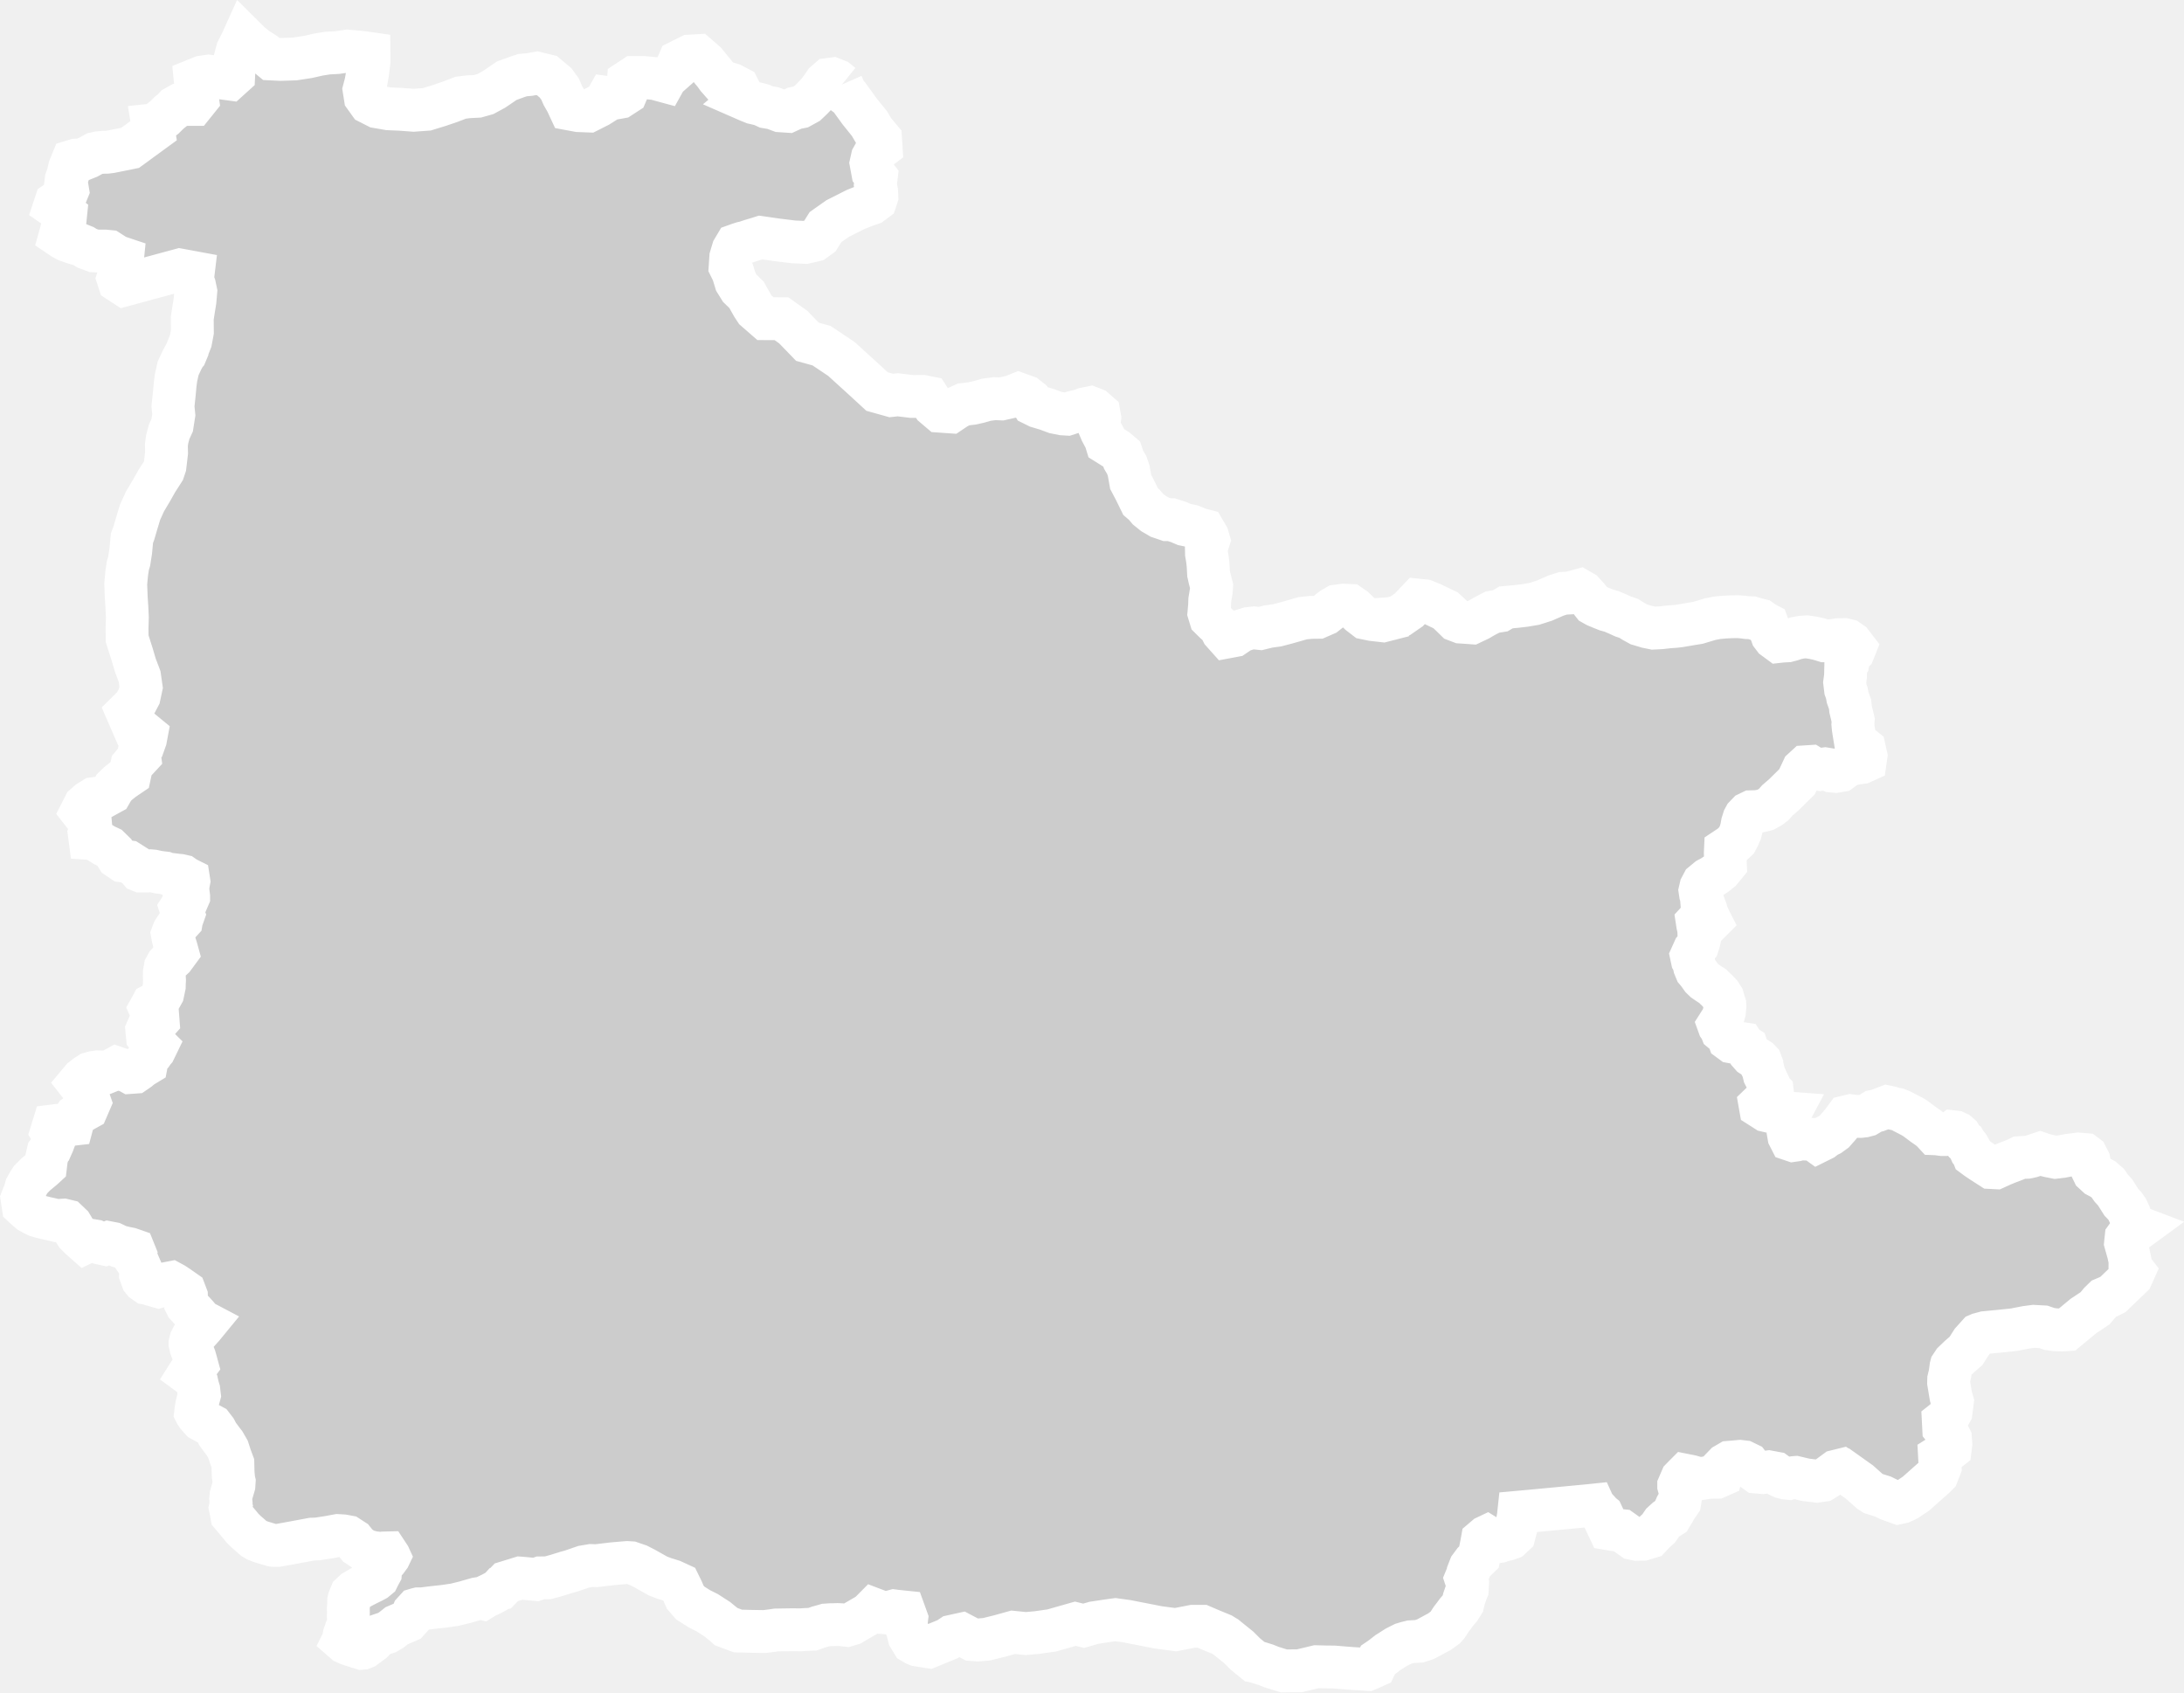
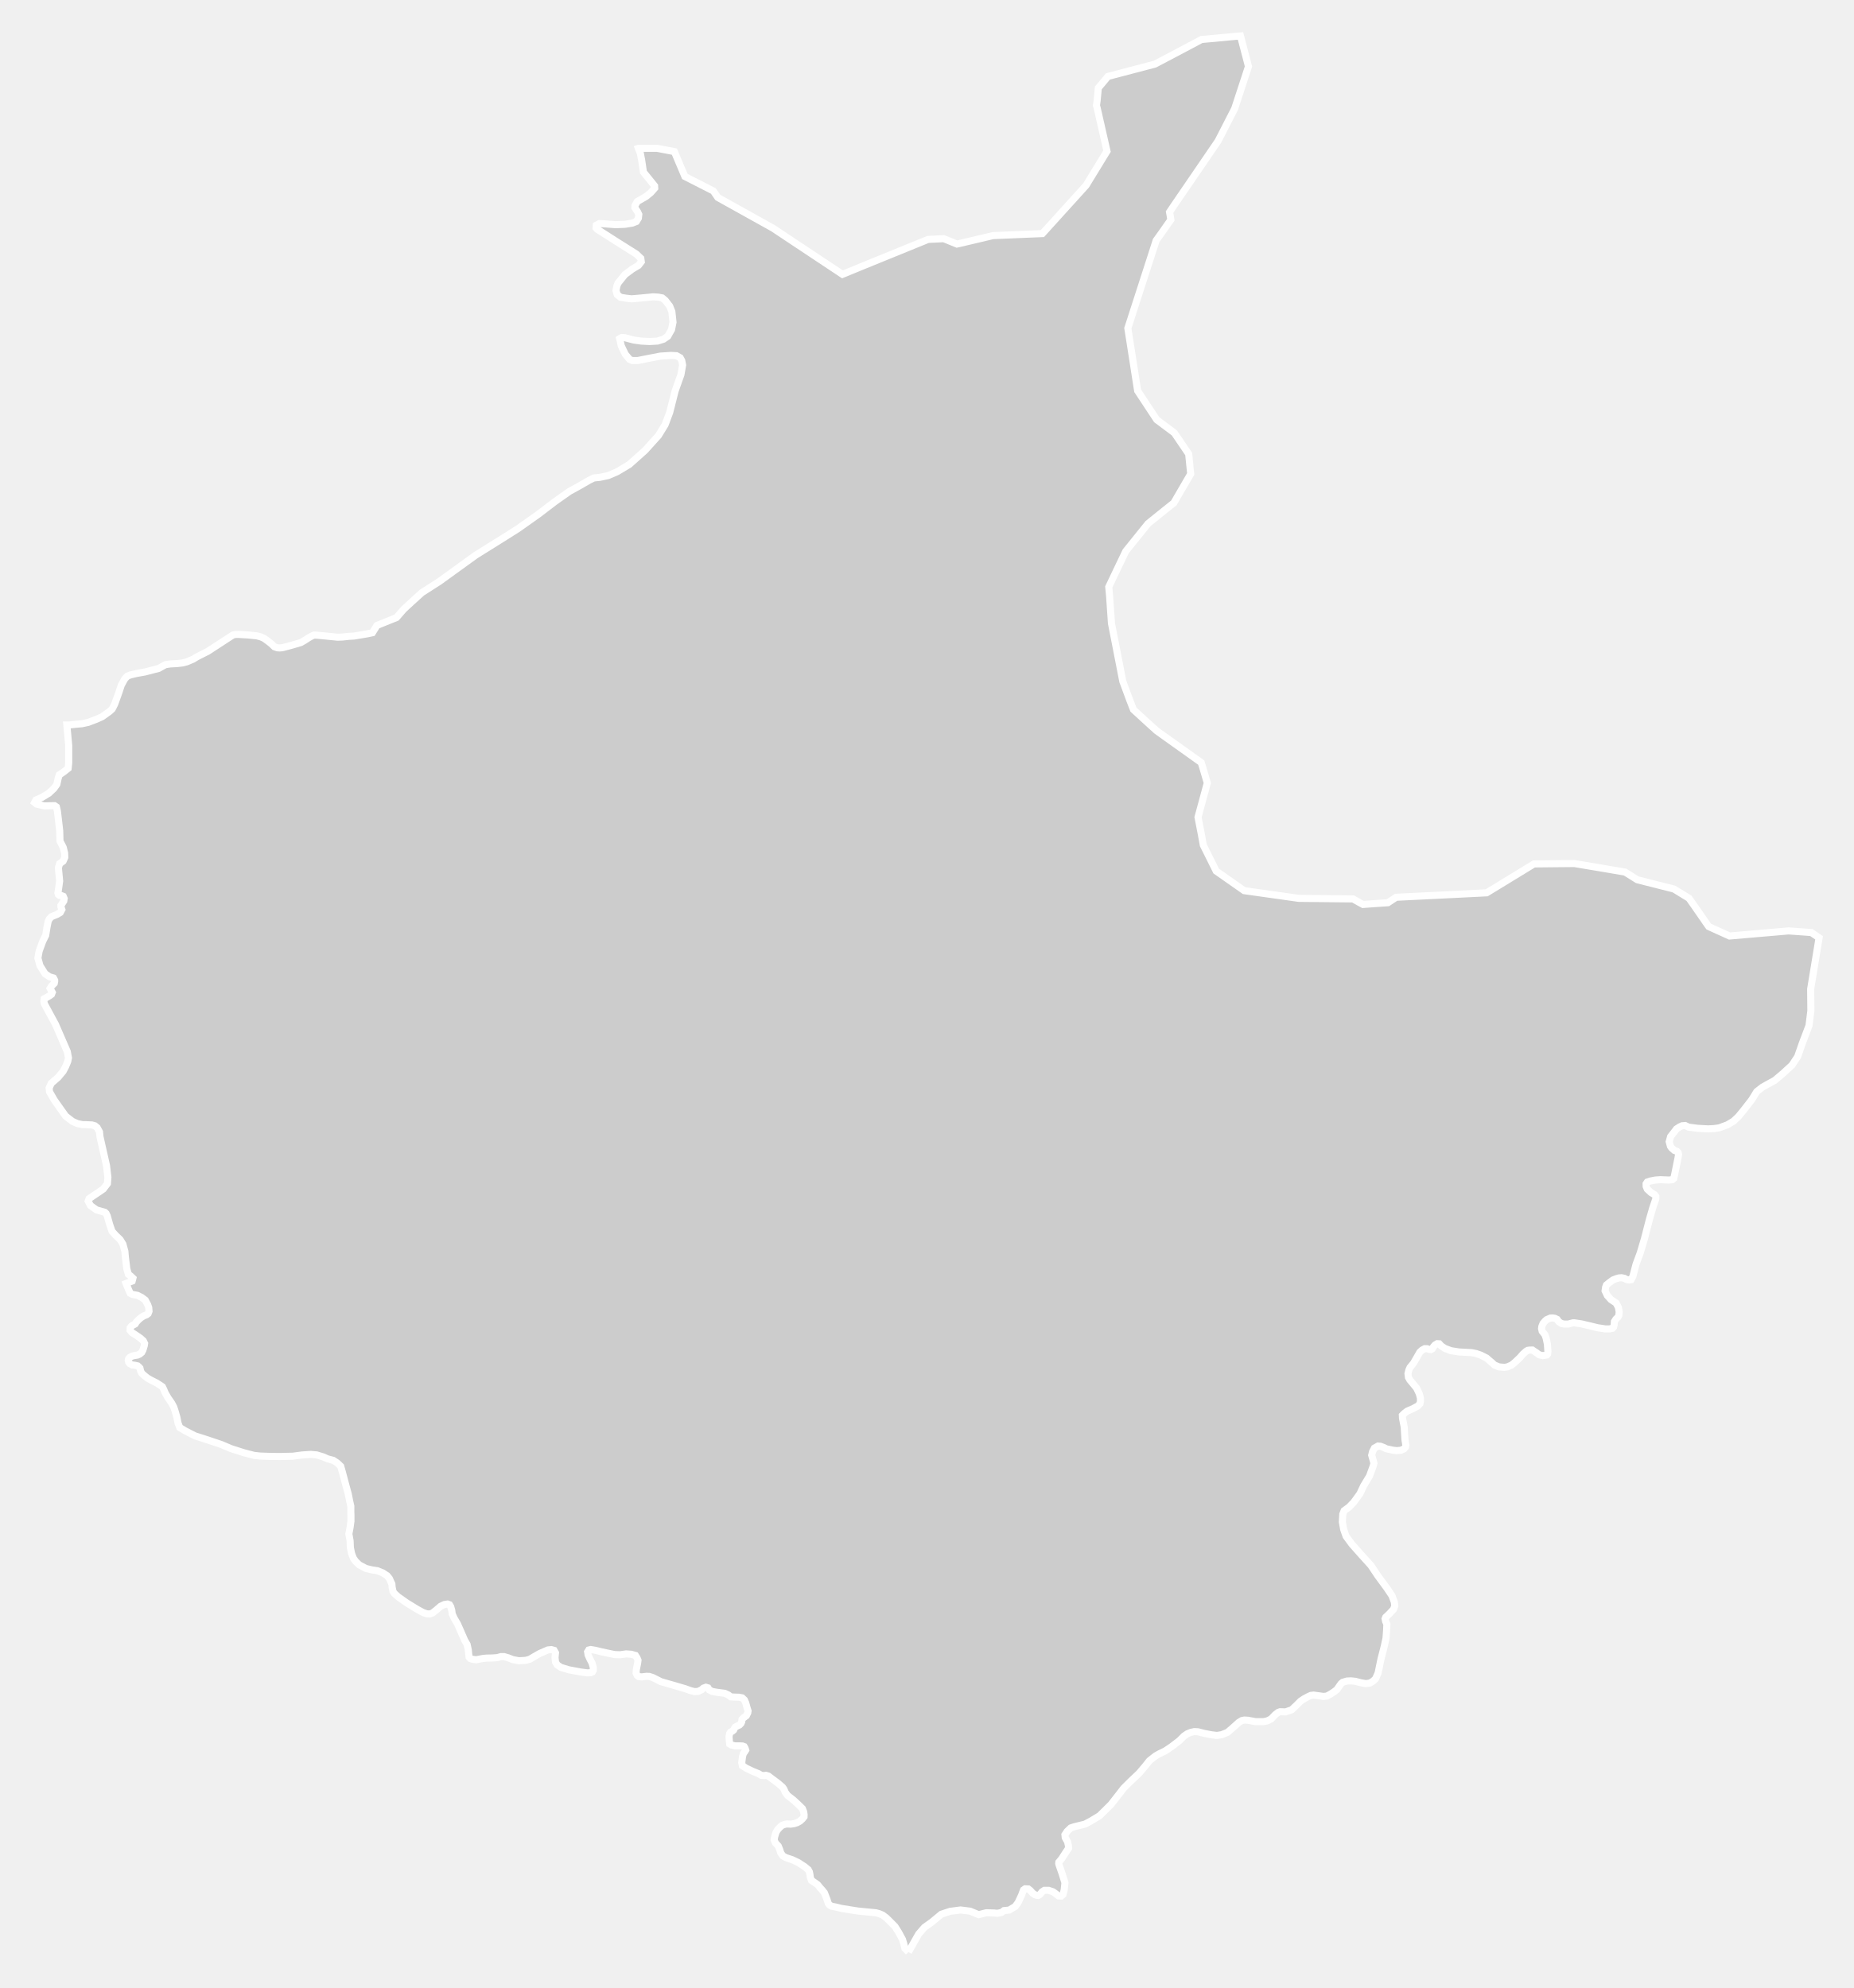
- <svg xmlns="http://www.w3.org/2000/svg" version="1.1" x="0px" y="0px" width="54.546px" height="42.268px" viewBox="0 0 54.546 42.268" style="enable-background:new 0 0 54.546 42.268;" xml:space="preserve">
+ <svg xmlns="http://www.w3.org/2000/svg" version="1.1" id="Layer_1" x="0px" y="0px" width="301.259px" height="323.149px" viewBox="-134.615 -144.582 301.259 323.149" style="enable-background:new -134.615 -144.582 301.259 323.149;" xml:space="preserve">
  <g id="Layer_115">
-     <g id="Layer_120">
-       <path id="Kohistan" style="fill:#CCCCCC;stroke:#FFFFFF;stroke-width:1.07;" d="M21.027,2.112    L21.027,2.112l-0.121-0.098l-0.109-0.043l-0.098,0.013l-0.095,0.083l-0.082,0.12l-0.1,0.132l-0.14,0.146L20.16,2.581l-0.167,0.092    l-0.146,0.029L19.678,2.78l-0.193-0.013l-0.179-0.067L19.14,2.672l-0.104-0.049L18.94,2.596l-0.123-0.028l-0.121-0.049    l-0.135-0.059l0.025-0.021L18.513,2.34l-0.074-0.146l-0.164-0.085l-0.119-0.037l-0.164-0.049l-0.075-0.085l-0.06-0.085    l-0.091-0.11l-0.148-0.183L17.423,1.39L17.23,1.401L16.96,1.536l-0.087,0.202l-0.241,0.213l-0.041,0.074l-0.228-0.062L16.08,1.936    h-0.252l-0.132,0.087l-0.013,0.205L15.64,2.329l-0.151,0.098l-0.167,0.03l-0.148-0.02l-0.058,0.104l-0.17,0.107l-0.247,0.125    l-0.252-0.01l-0.215-0.04l-0.085-0.182l-0.088-0.153l-0.07-0.161L13.875,2.07L13.66,1.889l-0.25-0.061l-0.19,0.034l-0.166,0.014    l-0.115,0.037l-0.283,0.103l-0.314,0.214l-0.223,0.121l-0.192,0.054l-0.229,0.012l-0.19,0.023l-0.271,0.104l-0.271,0.092    L10.66,2.73l-0.329,0.024L9.988,2.729L9.704,2.717L9.42,2.668L9.227,2.57L9.122,2.424L9.093,2.24l0.045-0.171L9.18,1.833    l0.038-0.306L9.216,1.333L9.077,1.313L8.958,1.3L8.674,1.276L8.42,1.313L8.181,1.326L7.957,1.362l-0.27,0.061L7.36,1.473    L7.002,1.484L6.776,1.473L6.613,1.338L6.404,1.204L6.239,1.069L6.091,0.922L6.03,1.057L5.927,1.258L5.853,1.538L5.837,1.878    L5.731,1.974L5.553,1.95L5.403,1.925L5.21,1.901L5.046,1.925L4.875,1.994L4.9,2.246l0.034,0.24L4.836,2.608h-0.18L4.476,2.621    L4.374,2.678L4.316,2.742L4.224,2.816L4.105,2.934L3.991,3.022L3.889,3.114L3.813,3.122l0.012,0.074l0.011,0.069L3.687,3.374    L3.534,3.485L3.385,3.595L3.25,3.693L3.124,3.719L2.997,3.744L2.767,3.79L2.672,3.802L2.568,3.804L2.463,3.814L2.369,3.835    L2.202,3.927L2.038,3.993L1.896,3.999L1.804,4.027L1.738,4.187L1.699,4.358L1.654,4.486L1.642,4.583l0.034,0.09L1.69,4.757    L1.657,4.838L1.519,4.975L1.392,5.063L1.36,5.16L1.461,5.23L1.56,5.295l0.08,0.061L1.629,5.464L1.566,5.539L1.561,5.663L1.525,5.8    L1.497,5.9l0.077,0.052l0.103,0.055l0.192,0.066L1.98,6.105l0.117,0.047l0.076,0.048l0.175,0.065l0.134,0.006L2.62,6.27    L2.723,6.28l0.149,0.096l0.08,0.04l0.108,0.036L3.043,6.62l-0.03,0.105l-0.036,0.13L2.946,6.95l0.026,0.08l0.135,0.088l0.886-0.24    l0.499-0.135l0.335,0.062L4.806,6.979l0.051,0.148L4.89,7.281L4.87,7.514L4.833,7.742L4.802,7.945l0.003,0.343L4.763,8.512    L4.669,8.752v0.01L4.637,8.838L4.614,8.865L4.547,8.99L4.449,9.198L4.396,9.438L4.374,9.604L4.352,9.846l-0.032,0.303l0.021,0.211    L4.3,10.62l-0.075,0.163l-0.051,0.193l-0.018,0.136l0.004,0.197l-0.039,0.332l-0.039,0.116l-0.165,0.257l-0.126,0.224l-0.17,0.286    l-0.123,0.27l-0.09,0.299l-0.065,0.222l-0.048,0.128l-0.03,0.325l-0.039,0.248l-0.032,0.106l-0.03,0.202L3.14,14.582l0.013,0.342    l0.016,0.241l0.012,0.251l-0.008,0.286l0.003,0.251l0.075,0.237l0.047,0.146l0.084,0.285l0.104,0.272l0.001,0.003l0.038,0.268    l-0.048,0.225l-0.119,0.226L3.289,17.68l-0.043,0.044l-0.069,0.068l0.152,0.35l0.021,0.004l0.059,0.085l0.143,0.04l0.009,0.002    l0.094,0.077l-0.021,0.112l-0.057,0.16l-0.04,0.045l-0.054,0.063l-0.01,0.062l0.013,0.09l0.002,0.015l-0.113,0.122L3.29,19.12    l-0.051,0.237l-0.162,0.11l-0.13,0.103l-0.104,0.102l-0.078,0.136l-0.198,0.109l-0.134,0.018l-0.092,0.012l-0.123,0.076    l-0.104,0.091l-0.078,0.153l0.223,0.285l0.015,0.166l-0.044,0.108l0.015,0.114l0.095,0.006l0.104,0.066l0.171,0.104L2.73,21.17    l0.127,0.124l0.077,0.122l0.127,0.086l0.149,0.021l0.142,0.09l0.064,0.041l0.076,0.09l0.027,0.011h0.147l0.092-0.007l0.022,0.002    l0.046,0.004l0.143,0.031l0.152,0.018l0.072,0.026l0.167,0.019l0.064,0.009l0.068,0.006l0.08,0.018l0.07,0.049l0.068,0.034    l0.007,0.045l-0.024,0.125l0.001,0.08l0.001,0.035v0.008l0.017,0.135V22.4l-0.05,0.116l-0.104,0.075l-0.008,0.031l-0.036,0.055    l0.04,0.119l0.024,0.059l-0.043,0.122L4.531,23l-0.098,0.107l-0.097,0.146l-0.016,0.039l-0.015,0.041l0.016,0.086l0.021,0.086    l0.033,0.088l0.03,0.098l0.026,0.094L4.33,23.922L4.235,24.01l-0.062,0.068l-0.046,0.084l-0.021,0.121l-0.003,0.09l0.006,0.104    v0.007l-0.005,0.085l-0.001,0.063l-0.038,0.179l-0.07,0.126l-0.026,0.05l-0.105,0.081l-0.065,0.033l-0.023,0.043l-0.027,0.048    l0.054,0.124l0.069,0.068l0.073,0.062l0.004,0.051l-0.049,0.055l-0.016,0.006l-0.08,0.031L3.73,25.621l-0.028,0.028L3.667,25.73    l0.011,0.122l0.001,0.004l0.002,0.021l0.089,0.106l0.14,0.138L3.857,26.23l-0.02,0.023L3.797,26.31l-0.071,0.065l-0.043,0.062    l-0.005,0.024l-0.022,0.115l-0.117,0.071l-0.083,0.069l-0.09,0.062l-0.113,0.008l-0.074-0.041l-0.082-0.019l-0.084-0.019    l-0.107-0.037l-0.1,0.055l-0.146,0.059l-0.114-0.012l-0.11-0.002l-0.096,0.014l-0.096,0.027l-0.076,0.049l-0.115,0.088    l-0.088,0.105l0.078,0.099l0.06,0.086l0.096,0.167l0.043,0.123l-0.069,0.16L2.007,27.78l-0.118,0.087L1.84,27.943l-0.037,0.139    l-0.097,0.011l-0.138,0.009H1.552l-0.107,0.004l-0.112,0.014l-0.045,0.146l0.048,0.08l0.035,0.082l-0.048,0.129l-0.065,0.146    l-0.058,0.073l-0.042,0.179l-0.02,0.168l-0.064,0.059l-0.111,0.092l-0.075,0.062l-0.122,0.125l-0.05,0.076L0.653,29.65    l-0.035,0.125l-0.036,0.084l-0.031,0.08l0.028,0.184l0.069,0.064l0.098,0.083l0.08,0.045l0.104,0.05l0.1,0.029l0.118,0.029    l0.099,0.022l0.165,0.039l0.177-0.011l0.087,0.021l0.103,0.098l0.047,0.078l0.032,0.082l0.049,0.076l0.092,0.092l0.128,0.113    l0.123-0.059l0.129,0.021l0.12,0.052l0.119,0.026l0.094-0.037l0.107,0.021l0.15,0.071l0.137,0.035l0.138,0.028l0.097,0.034    l0.042,0.104l-0.015,0.082l-0.003,0.019l0.1,0.147l0.043,0.1l0.006,0.014l-0.004,0.141l0.048,0.131l0.03,0.037L3.66,32.05    l0.018,0.003l0.207,0.06l0.074,0.021l0.098-0.029l0.109-0.049l0.113-0.022l0.059,0.032l0.117,0.077l0.158,0.111l0.043,0.113    l0.003,0.131l0.001,0.033L4.652,32.59l0.004,0.008l0.098,0.109l0.027,0.029l0.071,0.045l0.068,0.074l0.11,0.133l0.112,0.059    l-0.069,0.084l-0.122,0.137l-0.133,0.102l-0.021,0.039l-0.033,0.067l-0.018,0.073v0.007l0.022,0.098l0.034,0.091l0.062,0.153    l0.016,0.056l0.038,0.139L4.854,34.18l-0.012,0.016l-0.07,0.043L4.762,34.24l-0.048,0.076l0.142,0.104l0.062,0.117l0.021,0.096    l0.026,0.084l0.015,0.125l-0.046,0.169l-0.02,0.081l-0.018,0.109l-0.01,0.084l0.003,0.006l0.04,0.061l0.101,0.113l0.165,0.09    l0.071,0.035l0.035,0.019l0.08,0.104l0.056,0.106l0.11,0.149l0.059,0.076l0.089,0.154l0.057,0.176l0.064,0.172l0.004,0.176    l0.005,0.124l0.004,0.015l0.011,0.108l0.009,0.036l-0.006,0.093l-0.041,0.14L5.77,37.35l-0.008,0.08l0.009,0.099l0,0l-0.014,0.095    l0.003,0.008L5.753,37.66l0.02,0.104l0.014,0.079l0.133,0.158l0.074,0.088l0.063,0.078l0.092,0.09l0.09,0.078l0.104,0.092    l0.072,0.042l0.11,0.042l0.272,0.081l0.021,0.004l0.12,0.002l0.268-0.048l0.307-0.057l0.273-0.051L7.85,38.44l0.079-0.004    l0.016-0.002l0.271-0.042l0.074-0.014l0.146-0.027l0.133,0.008l0.007,0.001l0.118,0.022l0.134,0.087l0.103,0.129l0.014,0.009    l0.163,0.113l0.207,0.056l0.136,0.015l0.071,0.002l0.02,0.002l0.044-0.008l0.077-0.002l0.058,0.088l0.001,0.002l-0.001,0.002    l-0.066,0.09l-0.105,0.115l-0.01,0.024l-0.032,0.081v0.002l-0.007,0.098L9.47,39.344l-0.032,0.064l-0.064,0.053l-0.08,0.043    l-0.104,0.05l-0.097,0.05L9.006,39.65l-0.159,0.094l-0.079,0.074l-0.051,0.125l-0.008,0.032L8.707,40.08l-0.004,0.034L8.699,40.17    l0.002,0.098l-0.002,0.085l0.004,0.157l-0.014,0.123l-0.001,0.014l-0.053,0.079L8.595,40.84l-0.023,0.134l-0.003,0.006    l0.048,0.042l0.078,0.035l0.014,0.006l0.185,0.061h0.005l0.135,0.043l0.022-0.002l0.05-0.02l0.194-0.143l0.115-0.117l0.067-0.049    l0.184-0.062l0.11-0.066l0.129-0.103l0.282-0.122l0.087-0.096l0.049-0.12l0.063-0.069l0.041-0.012l0.017-0.004l0.092,0.001    l0.151-0.019l0.067-0.009l0.329-0.036l0.271-0.039l0.114-0.028l0.159-0.039l0.062-0.019l0.218-0.062l0.058-0.009l0.055-0.008    l0.032,0.008l0.059-0.037l0.173-0.082l0.177-0.098l0.032-0.035L12.5,39.67l0.146-0.151l0.344-0.106l0.08,0.006l0.312,0.031    l0.115-0.041l0.185-0.002l0.21-0.057l0.248-0.077l0.132-0.037l0.302-0.104l0.188-0.032l0.134,0.004l0.402-0.048l0.231-0.02    l0.138-0.011l0.09,0.006l0.187,0.064l0.155,0.079l0.334,0.188l0.151,0.058l0.206,0.064l0.174,0.08l0.069,0.141l0.081,0.186    l0.126,0.146l0.233,0.147l0.056,0.028l0.139,0.07l0.251,0.162l0.127,0.104l0.038,0.031l0.052,0.047l0.294,0.11l0.369,0.009    l0.273,0.004h0.023l0.183-0.023l0.11-0.016l0.393-0.006l0.222,0.002l0.109-0.008l0.182-0.007l0.146-0.053l0.016-0.004l0.169-0.048    l0.119-0.008h0.053h0.008l0.111-0.004l0.088,0.004l0.146,0.016l0.122-0.037l0.066-0.039l0.363-0.211l0.115-0.116l0.219,0.083    l0.017,0.001l0.095,0.009l0.185-0.051l0.06,0.008l0.194,0.02l0.059,0.164l-0.023,0.183l0.038,0.09l0.024,0.101l0.021,0.082    l0.086,0.141l0.067,0.04l0.058,0.024l0.284,0.045l0.464-0.19l0.109-0.073l0.246-0.054l0.256,0.135l0.146,0.011l0.217-0.018    l0.343-0.085l0.322-0.09l0.315,0.032l0.275-0.024l0.374-0.053l0.59-0.168l0.208,0.051l0.259-0.075l0.344-0.052l0.19-0.026    l0.285,0.039l0.388,0.076l0.398,0.078l0.431,0.057l0.433-0.084h0.231l0.238,0.102l0.256,0.105l0.101,0.062l0.066,0.054    l0.259,0.209l0.17,0.17l0.21,0.17l0.006,0.001l0.283,0.088l0.142,0.057l0.312,0.097l0.216-0.003h0.165l0.262-0.062l0.17-0.041    l0.229,0.006l0.205,0.002l0.406,0.033l0.436,0.027l0.066-0.027l0.119-0.054l0.072-0.153l0.034-0.023l0.072-0.051l0.137-0.107    l0.218-0.139l0.167-0.084l0.02-0.006l0.061-0.019l0.113-0.028l0.208-0.012l0.152-0.049l0.025-0.012l0.246-0.133l0.082-0.043    l0.151-0.11l0.053-0.06l0.093-0.144l0.07-0.091l0.071-0.096l0.075-0.086l0.057-0.092l0.018-0.029l0.026-0.113l0.076-0.221    l0.007-0.015l0.008-0.14l-0.043-0.131l0.059-0.143l0.001-0.027l0.046-0.118l0.093-0.125l0.128-0.124l0.062-0.312l0.007-0.035    l0.014-0.078l0.094-0.08l0.021-0.01l0.133,0.082l0.151,0.047l0.04-0.006l0.086-0.031l0.106-0.023l0.075-0.027l0.092-0.086    l0.049-0.187l0.029-0.13l0.025-0.145l0.011-0.101l0.033-0.003l0.475-0.044l1.238-0.117l0.125-0.013l0.005,0.011h0.002l0.003,0.003    l0.038,0.049l0.065,0.07l0.047,0.053l0.013,0.018l0.038,0.031l0.167,0.357l0.152,0.025l0.033,0.004l0.109,0.013l0.029,0.003    l0.277,0.197l0.1,0.021l0.154-0.003l0.17-0.052l0.097-0.104l0.035-0.033l0.091-0.084l0.004-0.006l0.088-0.129l0.094-0.086    l0.115-0.074l0.094-0.158l0.042-0.098l0.004-0.007l0.018,0.001l0.066-0.097l0.013-0.076l0.011-0.142l-0.024-0.092l-0.027-0.097    v-0.006l0.074-0.171l0.062-0.064l0.024-0.024l0.141,0.028l0.127,0.037l0.134,0.02l0.194-0.032l0.195-0.002l0.102-0.045    l0.021-0.086l0.01-0.099l0.081-0.084l0.103-0.06l0.122-0.01l0.14-0.013l0.1,0.012l0.105,0.051l0.052,0.068l0.068,0.07l0.093,0.067    l0.155,0.013l0.143-0.019l0.172,0.032l0.085,0.062l0.089,0.042l0.084,0.021l0.072,0.007l0.009-0.003l0.126-0.018l0.039-0.003    l0.253,0.06l0.279,0.033l0.146-0.021l0.131-0.082l0.198-0.145l0.15-0.037l0.003,0.002h0.002l0.436,0.31l0.154,0.138l0.111,0.098    l0.069,0.044l0.245,0.077l0.084,0.041l0.072,0.035l0.229,0.082l0.087-0.019l0.106-0.048l0.047-0.027l0.095-0.064l0.078-0.053    l0.031-0.021l0.471-0.418l0.062-0.063l0.068-0.174l-0.002-0.037l-0.013-0.242l0.162-0.102l0.048-0.038l0.059-0.046l0.014-0.113    l-0.01-0.142l-0.035-0.068l-0.021-0.042l-0.021-0.045l-0.061-0.062l-0.031-0.039l-0.009-0.172l0.104-0.082l0.089-0.156    l0.034-0.256l-0.012-0.042l-0.025-0.087l-0.013-0.073l-0.045-0.272l0.002-0.082l0.033-0.139l0.024-0.177l0.006-0.022l0.059-0.089    l0.146-0.14l0.165-0.143l0.146-0.229l0.161-0.179l0.028-0.012l0.057-0.015l0.081-0.022l0.4-0.039l0.336-0.035l0.126-0.026    l0.167-0.032l0.189-0.025l0.239,0.013l0.152,0.052l0.149,0.021l0.175,0.005l0.114-0.007l0.413-0.342l0.109-0.072l0.183-0.122    l0.111-0.134l0.005-0.004l0.008-0.011l0.09-0.088l0.113-0.048l0.118-0.059l0.468-0.45l0.056-0.125l-0.071-0.091l-0.029-0.059    l0.001-0.122l-0.038-0.178l-0.073-0.261l0.003-0.033l0.011-0.102l0.086-0.119l0.065-0.084l0.143-0.008l0.045-0.033l-0.103-0.039    l-0.051-0.066l-0.056-0.109l-0.043-0.123l-0.055-0.119l-0.067-0.096l-0.08-0.082l-0.157-0.248l-0.096-0.106l-0.088-0.125    l-0.118-0.103l-0.143-0.076l-0.096-0.088l-0.097-0.199l-0.017-0.1l-0.061-0.119l-0.041-0.031l-0.164-0.014l-0.107,0.014    l-0.144,0.018l-0.15,0.029l-0.171,0.021l-0.146-0.029l-0.14-0.034l-0.095-0.033l-0.222,0.074l-0.104,0.022l-0.118,0.004    l-0.074,0.006l-0.091,0.045l-0.219,0.084l-0.123,0.051l-0.094,0.043l-0.064,0.029l-0.118-0.006l-0.237-0.152l-0.118-0.08    l-0.082-0.061l-0.02-0.052l-0.043-0.053l-0.024-0.054l-0.045-0.08l-0.066-0.078l-0.018-0.032L49.044,28.5l-0.054-0.066    l-0.021-0.051l-0.022-0.037l-0.054-0.047l-0.054-0.025l-0.061-0.007l-0.056,0.043l-0.062,0.015l-0.078,0.012H48.51l-0.142-0.019    l-0.051-0.002l-0.076-0.082l-0.08-0.063l-0.132-0.092l-0.163-0.123l-0.073-0.05l-0.16-0.085l-0.066-0.033l-0.089-0.047    l-0.09-0.035l-0.094-0.018l-0.075-0.025l-0.089-0.019l-0.242,0.093l-0.092,0.018l-0.088,0.054l-0.074,0.044l-0.08,0.021    l-0.091,0.01l-0.136-0.004l-0.106-0.014l-0.109,0.026l-0.098,0.132l-0.077,0.094l-0.126,0.143l-0.107,0.078l-0.089,0.043    l-0.091,0.07l-0.137,0.068l-0.086-0.062l-0.233-0.01l-0.101-0.004l-0.103,0.028l-0.082,0.012l-0.062-0.021l-0.042-0.082    l-0.014-0.08l0.01-0.068l0.003-0.119l-0.009-0.07l-0.031-0.09l-0.021-0.055l0.05-0.036l0.033-0.062l-0.078-0.006l-0.137,0.014    h-0.059l-0.078-0.014l-0.104-0.027l-0.131-0.03l-0.146-0.093l-0.01-0.057l0.087-0.084l0.091-0.063l0.088-0.048l0.029-0.042    l0.017-0.052l-0.005-0.045l-0.029-0.03l-0.021-0.062l-0.046-0.094l-0.035-0.074l-0.029-0.068l-0.04-0.079l-0.033-0.138    l-0.025-0.049l-0.026-0.049l0.009-0.058l-0.016-0.042l-0.039-0.041l-0.062-0.04l-0.067-0.031l-0.062-0.04l-0.06-0.068l-0.04-0.08    l-0.02-0.063l-0.073-0.047l-0.021-0.033l-0.188-0.028l-0.089-0.017l-0.065-0.048l-0.019-0.053l-0.052-0.067l-0.053-0.052    l-0.061-0.051l-0.024-0.061l-0.041-0.058l-0.016-0.044l0.047-0.074l0.043-0.059l0.025-0.061l0.015-0.061l0.019-0.07l0.007-0.069    l0.004-0.056l-0.002-0.051l-0.026-0.082l-0.025-0.088l-0.064-0.099l-0.071-0.075l-0.12-0.115l-0.101-0.066l-0.102-0.07    l-0.066-0.063l-0.049-0.069l-0.041-0.058l-0.051-0.06l-0.04-0.097l-0.017-0.094l-0.038-0.07l-0.023-0.108l0.07-0.155l0.086-0.103    l0.033-0.103l0.017-0.077l-0.019-0.092l-0.004-0.133L42.401,23.1l-0.013-0.085l0.046-0.05l0.076,0.008l0.115,0.055l0.057,0.016    l0.037-0.037l-0.023-0.045l-0.029-0.065l-0.039-0.092l-0.021-0.079l-0.035-0.09l-0.035-0.107l-0.039-0.052l-0.006-0.076    l-0.021-0.069l-0.013-0.086l0.021-0.091l0.052-0.098l0.126-0.104l0.105-0.056l0.104-0.069l0.104-0.084l0.122-0.149l-0.005-0.104    l0.005-0.099l-0.002-0.093l0.004-0.088l0.137-0.091l0.068-0.064l0.073-0.069l0.048-0.091l0.047-0.108l0.029-0.109l0.021-0.116    l0.037-0.117l0.03-0.055l0.076-0.079l0.079-0.038l0.15-0.004l0.104-0.02l0.097-0.024l0.123-0.068l0.092-0.071l0.08-0.092    l0.162-0.14l0.164-0.162l0.17-0.167l0.098-0.208l0.047-0.101l0.072-0.066l0.123-0.008l0.086,0.052l0.152,0.024l0.123-0.017    l0.072,0.012l0.093,0.043l0.1,0.009l0.123-0.021l0.117-0.086l0.082-0.048l0.103-0.03l0.098-0.021l0.128-0.016l0.088-0.04    l0.018-0.125l-0.04-0.179l-0.086-0.069l-0.133-0.071l-0.044-0.27l-0.015-0.096l-0.01-0.105l0.008-0.104l-0.066-0.275l-0.011-0.115    l-0.062-0.176l-0.02-0.11l-0.033-0.091l-0.021-0.174l0.021-0.155l0.006-0.247l0.053-0.085l0.012-0.067l0.001-0.091l0.124-0.12    l0.042-0.104l-0.092-0.12l-0.087-0.06l-0.086-0.021L45.9,15.977l-0.169,0.027l-0.161,0.001l-0.143-0.044l-0.146-0.032    l-0.158-0.024l-0.122,0.008l-0.141,0.026l-0.114,0.039l-0.102,0.027l-0.13,0.007l-0.09,0.01l-0.114-0.084l-0.053-0.07    l-0.031-0.087l-0.047-0.083l-0.037-0.102l-0.08-0.042l-0.09-0.064l-0.123-0.031l-0.097-0.03l-0.125-0.004l-0.095-0.013    l-0.125-0.01l-0.16,0.002l-0.179,0.009l-0.177,0.016l-0.179,0.035l-0.16,0.048l-0.146,0.044l-0.15,0.024l-0.312,0.053    l-0.105,0.012l-0.165,0.012l-0.183,0.021l-0.196,0.01l-0.156-0.032l-0.205-0.061L40.8,15.521l-0.125-0.078l-0.138-0.046    l-0.142-0.065l-0.146-0.062l-0.128-0.036L40.01,15.19l-0.138-0.057l-0.086-0.048l-0.135-0.171l-0.115-0.124l-0.083-0.048    l-0.249,0.068l-0.167,0.009l-0.177,0.056L38.575,15l-0.256,0.082l-0.229,0.039l-0.229,0.027l-0.247,0.022l-0.146,0.086    l-0.192,0.031l-0.197,0.102l-0.144,0.084l-0.175,0.083l-0.164-0.012l-0.111-0.007l-0.121-0.046l-0.14-0.137l-0.121-0.112    l-0.163-0.077l-0.172-0.083l-0.186-0.076l-0.165-0.017l-0.089,0.094l-0.142,0.149l-0.211,0.146l-0.213,0.069l-0.015,0.001    l-0.001,0.004l-0.207,0.053l-0.261-0.03l-0.176-0.036l-0.147-0.113l-0.134-0.132l-0.104-0.072l-0.165-0.007l-0.168,0.022    L33.275,15.2l-0.175,0.138l-0.183,0.08l-0.18,0.002l-0.202,0.021L32.33,15.5l-0.197,0.056l-0.237,0.062l-0.216,0.03l-0.205,0.05    l-0.153-0.016l-0.132,0.014l-0.192,0.06l-0.176,0.12l-0.181,0.034l-0.109-0.122l-0.064-0.128l-0.132-0.121l-0.104-0.103    l-0.039-0.128l0.016-0.179l0.005-0.14l0.038-0.232l0.008-0.116l-0.048-0.189l-0.028-0.125l-0.011-0.205l-0.016-0.146l-0.025-0.147    l-0.003-0.155l0.059-0.182l-0.028-0.095l-0.088-0.15l-0.129-0.034l-0.186-0.076L29.579,13.1l-0.15-0.064l-0.175-0.056h-0.104    l-0.186-0.063l-0.074-0.044l-0.082-0.047l-0.138-0.111l-0.09-0.107l-0.093-0.08l-0.141-0.288l-0.107-0.203l-0.05-0.281    l-0.049-0.143l-0.078-0.132l-0.048-0.143l-0.129-0.109l-0.246-0.154l-0.03-0.098l-0.104-0.196l-0.064-0.151l0.026-0.191    l-0.021-0.118l-0.113-0.099l-0.099-0.039l-0.146,0.03l-0.112,0.042l-0.175,0.04l-0.152,0.049l-0.111-0.007L26.353,10.3    l-0.207-0.077l-0.227-0.068l-0.121-0.06l-0.062-0.103l-0.108-0.086L25.44,9.839l-0.16,0.064l-0.27,0.061l-0.172-0.007    l-0.203,0.027l-0.176,0.051l-0.175,0.04l-0.219,0.026l-0.162,0.076l-0.165,0.111l-0.261-0.018l-0.155-0.132l-0.134-0.208    l-0.143-0.029l-0.273,0.001L22.426,9.86l-0.167,0.018l-0.354-0.099l-0.327-0.301l-0.563-0.512L20.52,8.634l-0.354-0.098    l-0.355-0.367L19.517,7.96l-0.4-0.001l-0.25-0.218l-0.071-0.108l-0.151-0.269l-0.167-0.162l-0.102-0.164l-0.071-0.232l-0.07-0.142    l0.016-0.239l0.057-0.189l0.065-0.109l0.087-0.031l0.086-0.028l0.07-0.015l0.146-0.049l0.159-0.047l0.079-0.025L19.4,5.99    l0.417,0.051l0.299,0.013l0.221-0.051l0.133-0.096l0.148-0.236l0.298-0.21l0.455-0.23l0.242-0.096l0.149-0.051l0.107-0.08    l0.031-0.094l-0.006-0.129l-0.031-0.169l0.023-0.195l-0.089-0.115l-0.042-0.226l0.031-0.138l0.094-0.167l0.126-0.095l-0.013-0.205    l-0.175-0.21l-0.104-0.175l-0.243-0.302L21.352,2.62l-0.14-0.194l-0.047-0.034l-0.069-0.124L21.027,2.112" />
-     </g>
+     <path id="Sialkot" style="fill:#CCCCCC;stroke:#FFFFFF;stroke-width:1.15;" d="M13.023,172.726L13.023,172.726l0.782-1.381   l0.875-1.547l0.93-1.078l1.188-0.846l1.574-1.299l1.418-0.469l1.693-0.221l1.564,0.193l1.381,0.57l1.252-0.312l1.27,0.037   l0.498,0.055l0.699-0.139l0.404-0.303l0.848-0.084l0.977-0.588l0.469-0.637l0.553-1.178l0.32-0.865l0.277-0.193l0.506,0.027   l0.287,0.221l0.432,0.471l0.332,0.23l0.293,0.109l0.268,0.027l0.24-0.137l0.248-0.277l0.119-0.166l0.396-0.258h0.689l0.709,0.24   l0.488,0.35l0.396,0.322l0.459,0.018l0.287-0.248l0.193-0.771l0.119-1.143l-0.48-1.527l-0.479-1.373l-0.055-0.23l0.02-0.211   l0.451-0.543l0.865-1.334l0.258-0.369l-0.01-0.424l-0.146-0.652l-0.379-0.672l-0.045-0.471l0.359-0.543l0.588-0.562l0.543-0.184   l1.768-0.432l1.004-0.535l1.371-0.828l1.85-1.832l1.383-1.768l0.68-0.883l1.16-1.15l1.371-1.299l0.984-1.168l0.674-0.848   l0.984-0.771l0.635-0.361l0.92-0.441l1.041-0.699l1.289-0.984l0.744-0.746l0.535-0.367l0.553-0.23l0.588-0.129l0.58,0.027   l1.059,0.268l1.143,0.221l0.893,0.109l0.791-0.129l0.93-0.377l0.682-0.58l0.727-0.652l0.424-0.379l0.496-0.303l0.396-0.084   l0.57,0.029l1.252,0.229h1.318l0.578-0.119l0.645-0.312l0.645-0.682l0.516-0.396l0.295-0.102l0.902,0.027l0.975-0.34l0.699-0.652   l0.746-0.746l0.59-0.396l0.654-0.35l0.422-0.193l0.451-0.055l0.885,0.119l0.727,0.102l0.561-0.064l0.562-0.305l0.57-0.367   l0.498-0.387l0.377-0.543l0.295-0.414l0.258-0.223l0.699-0.201l0.654-0.027l0.717,0.074l0.793,0.211l0.883,0.166l0.689-0.102   l0.498-0.305l0.404-0.377l0.416-0.93l0.469-2.264l0.516-2.018l0.303-1.379l0.092-1.234l0.047-1.049l-0.203-0.461l-0.082-0.432   l0.102-0.25l0.57-0.533l0.699-0.756l0.203-0.541l-0.074-0.627l-0.387-1.041l-0.838-1.25l-1.473-2.008l-1.113-1.666l-1.584-1.75   l-1.5-1.693l-0.949-1.289l-0.385-1.104l-0.221-1.225l0.072-1.27l0.213-0.553l0.818-0.6l0.754-0.781l1.004-1.391l0.6-1.279   l0.957-1.584l0.588-1.602l0.129-0.479l-0.129-0.479l-0.238-0.828l0.139-0.58l0.303-0.58l0.268-0.146l0.322-0.186l0.377,0.029   l0.59,0.221l0.367,0.193l1.078,0.229l0.598,0.074l0.689-0.055l0.525-0.23l0.238-0.285l0.064-0.285l-0.146-0.902l-0.129-2.1   l-0.275-1.426l-0.02-0.461l0.158-0.164l0.221-0.203l0.412-0.312l0.939-0.406l0.764-0.414l0.361-0.377l0.082-0.396v-0.516   l-0.193-0.727l-0.434-0.912l-0.588-0.717l-0.508-0.607l-0.229-0.416l-0.074-0.605l0.137-0.562l0.193-0.441l0.572-0.699l0.58-1.004   l0.451-0.793l0.377-0.34l0.404-0.211h0.379l0.422,0.119l0.211,0.018l0.223-0.119l0.203-0.35l0.238-0.275l0.359-0.213l0.332,0.02   l0.32,0.35l0.59,0.396l1.004,0.377l1.27,0.201l2.08,0.111l0.719,0.146l0.756,0.258l0.938,0.471l0.404,0.35l0.525,0.441l0.359,0.35   l0.754,0.305l0.857,0.072l0.496-0.072l0.682-0.295l0.59-0.488l0.781-0.744l0.471-0.545l0.514-0.459l0.258-0.156l0.305-0.047   l0.469-0.01l0.203,0.146l0.441,0.287l0.461,0.35l0.59,0.129l0.635-0.102l0.139-0.166l0.045-0.404l-0.082-1.215l-0.203-0.957   l-0.193-0.545l-0.451-0.57l-0.102-0.432l0.047-0.359l0.193-0.479l0.322-0.379l0.285-0.248l0.58-0.248l0.395-0.02l0.342,0.057   l0.367,0.174l0.268,0.379l0.414,0.285l0.451,0.092h0.691L121,70.447h0.285l1.113,0.166l1.299,0.303l1.307,0.322l1.27,0.193h0.682   l0.479-0.102l0.193-0.211l0.082-0.367l0.037-0.516l0.24-0.379l0.34-0.34l0.148-0.295l0.055-0.553l-0.129-0.727l-0.367-0.709   l-0.857-0.58L126.596,66l-0.359-0.764l0.084-0.58l0.129-0.357l0.523-0.424l0.545-0.396l0.561-0.221l0.387-0.111l0.441-0.035   l0.461,0.092l0.367,0.201l0.424,0.066l0.305-0.047l0.293-0.543l0.508-1.951l0.699-1.896l0.672-2.273l0.801-3.104l0.543-1.896   l0.506-1.48v-0.396l-0.201-0.268l-0.6-0.357l-0.598-0.562l-0.176-0.432l-0.008-0.424l0.193-0.285l0.496-0.166l0.818-0.158   l0.82-0.055l1.371,0.055l0.562-0.055l0.23-0.193l0.127-0.533l0.562-2.779l0.102-0.609l-0.074-0.293l-0.193-0.203l-0.424-0.156   l-0.441-0.387l-0.193-0.275L136.656,41l0.23-0.838l0.572-0.727l0.385-0.508l0.508-0.33l0.395-0.184l0.516-0.037l0.543,0.258   l1.492,0.193L143,38.92l0.977-0.055l0.818-0.121l1.326-0.488l0.984-0.588l0.791-0.746l0.811-0.984l1.354-1.74l0.828-1.344   l0.91-0.709l0.637-0.359l1.389-0.764l1.381-1.17l1.408-1.297l0.922-1.391l0.746-2.145l1.094-2.881l0.305-2.43l-0.037-3.508   l1.371-8.34l-1.252-0.856l-0.727-0.055l-2.973-0.212l-9.602,0.829l-3.369-1.528l-0.203-0.276l-2.08-3.001l-0.938-1.334l-2.449-1.5   l-5.938-1.5l-1.998-1.251l-4.611-0.783l-3.637-0.607l-3.047,0.027l-3.516,0.037l-7.686,4.695l-6.666,0.332L92.28,1.27l-1.336,0.884   l-2.152,0.147l-1.896,0.138l-0.58-0.313l-1.041-0.589l-8.828-0.092l-8.863-1.252l-4.547-3.185L62.049-4.98l-1.105-2.219   l-0.33-1.813l-0.533-2.733l1.51-5.561l-0.773-2.624l-0.221-0.699l-6.84-4.879l-0.451-0.331l-0.24-0.23l-0.523-0.46l-2.955-2.706   l-0.525-1.344l-1.205-3.25l-1.842-9.426l-0.312-4.529l-0.129-1.39l1.059-2.237l1.711-3.572l3.619-4.492l2.559-2.062l1.629-1.298   l2.744-4.722l-0.102-0.939l-0.23-2.292l-2.301-3.388l-0.084-0.083l-2.807-2.099l-3.102-4.703l-1.594-10.172l4.604-14.259   l0.984-1.372l1.398-1.998l-0.1-0.635l-0.111-0.607l0.754-1.123l3.25-4.75l3.885-5.688l0.424-0.819l2.273-4.437l2.246-6.857   l-1.299-4.962l-0.662,0.055l-5.68,0.525l-2.578,1.372l-4.979,2.624l-7.641,2.006l-0.23,0.277l-1.334,1.592l-0.193,2.044   l-0.111,0.819l0.111,0.377l1.602,7.042l-3.406,5.569l-7.088,7.824l-8.045,0.332l-5.34,1.261l-0.506,0.11l-1.832-0.745l-0.332-0.129   l-1.51,0.073l-1.021,0.046l-10.144,4.133l-3.765,1.546l-7.788-5.173l-3.498-2.329l-8.976-4.999l-0.718-1.049l-4.63-2.356   l-1.031-2.431l-0.672-1.61l-2.834-0.543h-2.946h-0.046l-0.027,0.009l0,0l0.119,0.304l0.203,0.506l0.12,0.672l0.073,0.341   l0.304,2.034l1.813,2.246l0.019,0.368l-0.175,0.203l-0.47,0.524l-0.755,0.617l-1.436,0.828l-0.359,0.645l-0.027,0.359l0.442,0.681   l0.193,0.415l-0.064,0.598l-0.332,0.552l-0.654,0.257l-1.16,0.194l-1.565,0.064l-2.025-0.156l-0.599-0.028l-0.506,0.267   l-0.037,0.452l0.184,0.211l0.617,0.386l2.412,1.547l3.332,2.099l0.727,0.7l0.074,0.552l-0.46,0.59l-0.994,0.589l-1.206,0.902   l-1.123,1.39l-0.193,0.497l-0.129,0.7l0.193,0.672l0.525,0.424l0.837,0.147l0.976,0.11l1.5-0.129l1.998-0.193l0.838,0.046   l0.644,0.129l0.516,0.433l0.7,0.911l0.35,0.875l0.184,1.73l-0.239,1.197l-0.617,1.095l-0.69,0.47l-0.976,0.304l-1.289,0.074   l-1.372-0.074l-1.188-0.166l-1.464-0.387l-0.488-0.027l-0.202,0.092l-0.147,0.092l0.055,0.203l0.211,0.976l0.654,1.363l0.709,0.847   l0.414,0.166h0.911l1.16-0.23l2.513-0.488l1.703-0.11l0.911,0.046l0.607,0.341l0.249,0.469l0.138,0.719l-0.276,1.556l-0.939,2.642   l-0.884,3.498l-0.746,1.988l-1.077,1.758l-2.182,2.421l-2.568,2.292l-1.952,1.169l-1.473,0.635l-1.353,0.285l-0.985,0.102   l-0.737,0.368l-1.703,0.976l-1.51,0.829l-2.412,1.703l-2.669,2.035l-3.332,2.356l-2.375,1.5l-4.464,2.789l-5.892,4.262   l-2.845,1.823l-1.703,1.546l-1.243,1.15l-1.178,1.354l-3.176,1.279l-0.736,1.187l-0.819,0.175l-1.132,0.193l-1.068,0.175   l-0.865,0.046l-0.985,0.11l-0.792,0.027l-1.667-0.166l-1.556-0.147l-0.589-0.037l-0.377,0.157l-0.562,0.313l-0.617,0.405   l-0.599,0.34l-0.589,0.184l-1.233,0.35l-1.188,0.313l-0.46,0.037l-0.359-0.028l-0.46-0.157l-0.543-0.516l-0.534-0.414l-0.589-0.433   l-0.552-0.249l-0.663-0.175l-1.417-0.138l-1.556-0.092l-0.515,0.009l-0.406,0.102l-0.828,0.534l-1.85,1.206l-1.372,0.893   l-0.984,0.497l-0.847,0.433l-0.58,0.358l-0.985,0.415l-0.663,0.184l-0.939,0.11l-1.086,0.055l-0.81,0.12l-1.114,0.616l-0.616,0.157   l-1.584,0.414l-1.344,0.24l-0.985,0.23l-0.543,0.203l-0.377,0.386l-0.193,0.313l-0.424,0.783l-0.386,1.169l-0.681,1.896   l-0.405,0.792l-0.405,0.377l-0.571,0.415l-0.663,0.469l-0.902,0.405l-1.381,0.525l-0.976,0.212l-1.022,0.092l-1.059,0.111h-0.396   l0.304,3.332v2.808l-0.092,0.911l-0.718,0.571l-0.718,0.479l-0.194,0.608l-0.202,0.93l-0.469,0.663l-0.829,0.782l-1.132,0.69   l-0.976,0.423l-0.212,0.405l0.313,0.257l1.27,0.295l1.086-0.028l0.58-0.009l0.294,0.203l0.157,0.663l0.202,1.685l0.175,1.528   l0.046,1.685l0.525,1.013l0.229,0.911l0.028,0.718l-0.268,0.607l-0.57,0.414l-0.203,0.672l0.203,2.145l-0.175,1.279l-0.11,0.663   l0.074,0.249l0.212,0.156h0.23l0.359,0.147l0.147,0.359l-0.064,0.405l-0.47,0.728v0.193l0.157,0.461l-0.257,0.479l-0.507,0.304   l-0.92,0.377l-0.35,0.368l-0.193,0.405l-0.203,1.031l-0.193,1.224l-0.488,0.985l-0.58,1.583l-0.203,1.132l0.332,1.224l0.819,1.316   l0.718,0.497l0.663,0.203l0.193,0.359v0.193l-0.065,0.313l-0.405,0.405l-0.267,0.415l0.156,0.304l0.193,0.359l-0.12,0.304   l-0.359,0.258l-0.359,0.211l-0.479,0.258l-0.046,0.404l0.074,0.406l1.813,3.352l1.915,4.418l0.193,1.021l-0.11,0.561l-0.34,0.83   l-0.415,0.791l-0.819,0.984l-1.123,0.977l-0.34,0.773l0.073,0.607l0.755,1.324l1.859,2.623l1.105,0.857l0.792,0.35l0.847,0.184   h0.543l0.984,0.047l0.488,0.139l0.368,0.303l0.377,0.691l0.074,0.771l0.405,1.787l0.663,2.936l0.221,1.879l-0.074,1.021   l-0.672,0.883l-0.764,0.525l-1.013,0.682l-0.534,0.367l-0.147,0.406l0.368,0.709l0.967,0.699l0.792,0.238l0.58,0.156l0.203,0.193   l0.193,0.406l0.387,1.379l0.386,1.125l0.589,0.645l0.727,0.699l0.452,0.736l0.322,1.168l0.083,0.977l0.157,1.242l0.064,0.59   l0.258,0.912l0.433,0.348l0.312,0.295l-0.12,0.461l-0.994,0.404l0.23,0.58l0.221,0.516l0.23,0.498l0.332,0.174l0.829,0.156   l0.69,0.342l0.589,0.441l0.387,0.727l0.175,0.488l0.046,0.59l-0.147,0.377l-0.249,0.193l-0.488,0.193l-0.46,0.303l-0.405,0.352   l-0.331,0.367l-0.175,0.285l-0.377,0.193l-0.239,0.166l-0.194,0.258l-0.018,0.404l0.304,0.369l0.589,0.377l0.801,0.553l0.469,0.424   l0.203,0.422l-0.056,0.359l-0.211,0.701l-0.202,0.395l-0.323,0.268l-0.368,0.166l-0.58,0.092l-0.267,0.064l-0.386,0.203   l-0.194,0.211l-0.074,0.275l0.074,0.314l0.194,0.248l0.396,0.203l0.377,0.035l0.488,0.111l0.248,0.211l0.129,0.156l0.11,0.48   l0.193,0.367l0.414,0.369l0.506,0.404l0.58,0.332l0.948,0.479l0.893,0.588l0.203,0.406l0.267,0.635l0.451,0.773l0.59,0.855   l0.331,0.625l0.203,0.6l0.313,1.076l0.193,0.977l0.268,0.689l0.938,0.562l1.593,0.811l0.976,0.303l1.381,0.451l1.915,0.645   l1.51,0.645L-95,91.554l1.694,0.441l0.976,0.102l1.5,0.055l1.675,0.02l2.108-0.047l1.547-0.203l1.372-0.092l0.976,0.084   l1.068,0.322l0.718,0.322l0.912,0.238l0.654,0.434l0.552,0.523l0.276,0.967l0.488,1.832l0.479,1.768l0.203,1.041l0.202,0.893v0.984   l0.019,0.461v0.984l-0.138,1.012l-0.203,1.059l0.203,1.123l0.046,1.105l0.193,0.949l0.294,0.773l0.322,0.469l0.626,0.615   l1.096,0.582l0.948,0.229l0.92,0.139l0.893,0.369l0.681,0.449l0.368,0.451l0.248,0.553l0.157,0.34l0.037,0.48l0.138,0.699   l0.212,0.34l0.635,0.572l1.38,0.975l1.685,1.031l0.976,0.533l0.58,0.203l0.497,0.037l0.452-0.156l0.58-0.451l0.764-0.654   l0.589-0.275l0.525-0.084l0.313,0.111l0.193,0.322l0.166,0.57l0.083,0.607l0.322,0.717l0.534,0.904l0.617,1.398l0.552,1.27   l0.396,0.682l0.193,0.893l0.064,0.672l0.065,0.506l0.175,0.203l0.368,0.129l0.607,0.074l1.123-0.213l0.58-0.055l0.985-0.018   l0.783-0.064l0.534-0.156h0.543l0.69,0.203l0.718,0.283l0.976,0.186l1.114-0.064l0.663-0.184l0.672-0.396l0.912-0.525l0.783-0.34   l0.58-0.25l0.562-0.055l0.442,0.121l0.23,0.404l-0.074,0.764l0.074,0.727l0.267,0.461l0.607,0.414l1.316,0.396l1.924,0.357   l1.077,0.139l0.534-0.035l0.267-0.111l0.148-0.258v-0.479l-0.193-0.699l-0.387-0.738l-0.267-0.615l-0.074-0.479l0.193-0.305   l0.313-0.074l0.746,0.121l0.984,0.24l1.326,0.285l0.847,0.174l0.883,0.027l0.967-0.139l0.828,0.057l0.691,0.193l0.257,0.404   l0.156,0.377l-0.064,0.488l-0.203,1.004l-0.046,0.588l0.193,0.406l0.239,0.174l0.488,0.047l0.755-0.092l0.469,0.018l0.599,0.193   l1.289,0.654l2.265,0.652l1.693,0.498l0.93,0.332l0.562,0.137l0.589-0.027l0.58-0.275l0.295-0.268l0.405-0.139l0.34,0.102   l0.193,0.322l0.469,0.258l0.856,0.148l1.215,0.156l0.58,0.275l0.387,0.305l0.552,0.035l0.773,0.02l0.525,0.102l0.368,0.35   l0.212,0.479l0.203,0.736l0.174,0.561l-0.045,0.305l-0.23,0.471l-0.46,0.34l-0.248,0.266l-0.046,0.369l-0.129,0.285l-0.239,0.248   l-0.377,0.176l-0.322,0.174l-0.12,0.193l-0.12,0.268l-0.23,0.203l-0.285,0.146l-0.157,0.258l-0.083,0.488l0.046,0.691l0.065,0.496   l0.258,0.156l0.58,0.146h0.783l0.451,0.02l0.276,0.102l0.156,0.266l0.092,0.305l-0.156,0.258l-0.203,0.258l-0.147,0.479   l-0.064,0.488l-0.074,0.551l0.11,0.508l0.617,0.395l0.984,0.479l1.041,0.424l0.423,0.258l0.479,0.047l0.267-0.055l0.405,0.119   l0.497,0.377l1.096,0.818l0.709,0.617l0.221,0.305l0.221,0.523l0.387,0.535l0.938,0.727l0.81,0.746l0.654,0.645l0.193,0.486   l0.083,0.471l-0.009,0.377l-0.258,0.332l-0.414,0.377l-0.452,0.248l-0.479,0.156l-0.571,0.084l-0.589-0.027l-0.322,0.047   l-0.488,0.174l-0.368,0.322l-0.377,0.414l-0.239,0.404l-0.203,0.664l-0.102,0.551l0.221,0.525l0.451,0.479l0.239,0.58l0.166,0.543   l0.35,0.498l0.515,0.275l1.022,0.34l0.948,0.451l1.04,0.672l0.58,0.479l0.202,0.369l0.092,0.461l0.055,0.432l0.193,0.506   l0.451,0.295l0.507,0.359l0.11,0.111l0.286,0.367l0.386,0.424l0.359,0.451l0.193,0.488l0.239,0.625l0.193,0.6l0.203,0.266   l0.359,0.203l0.599,0.109l0.985,0.24l2.706,0.432l2.899,0.277l0.58,0.166l0.488,0.203l0.616,0.459l0.589,0.58l0.819,0.828   l0.617,0.984l0.598,1.105l0.203,0.654l0.193,0.809L13.023,172.726" />
  </g>
-   <g id="Layer_1">
+   <g id="Layer_1_1_">
</g>
</svg>
